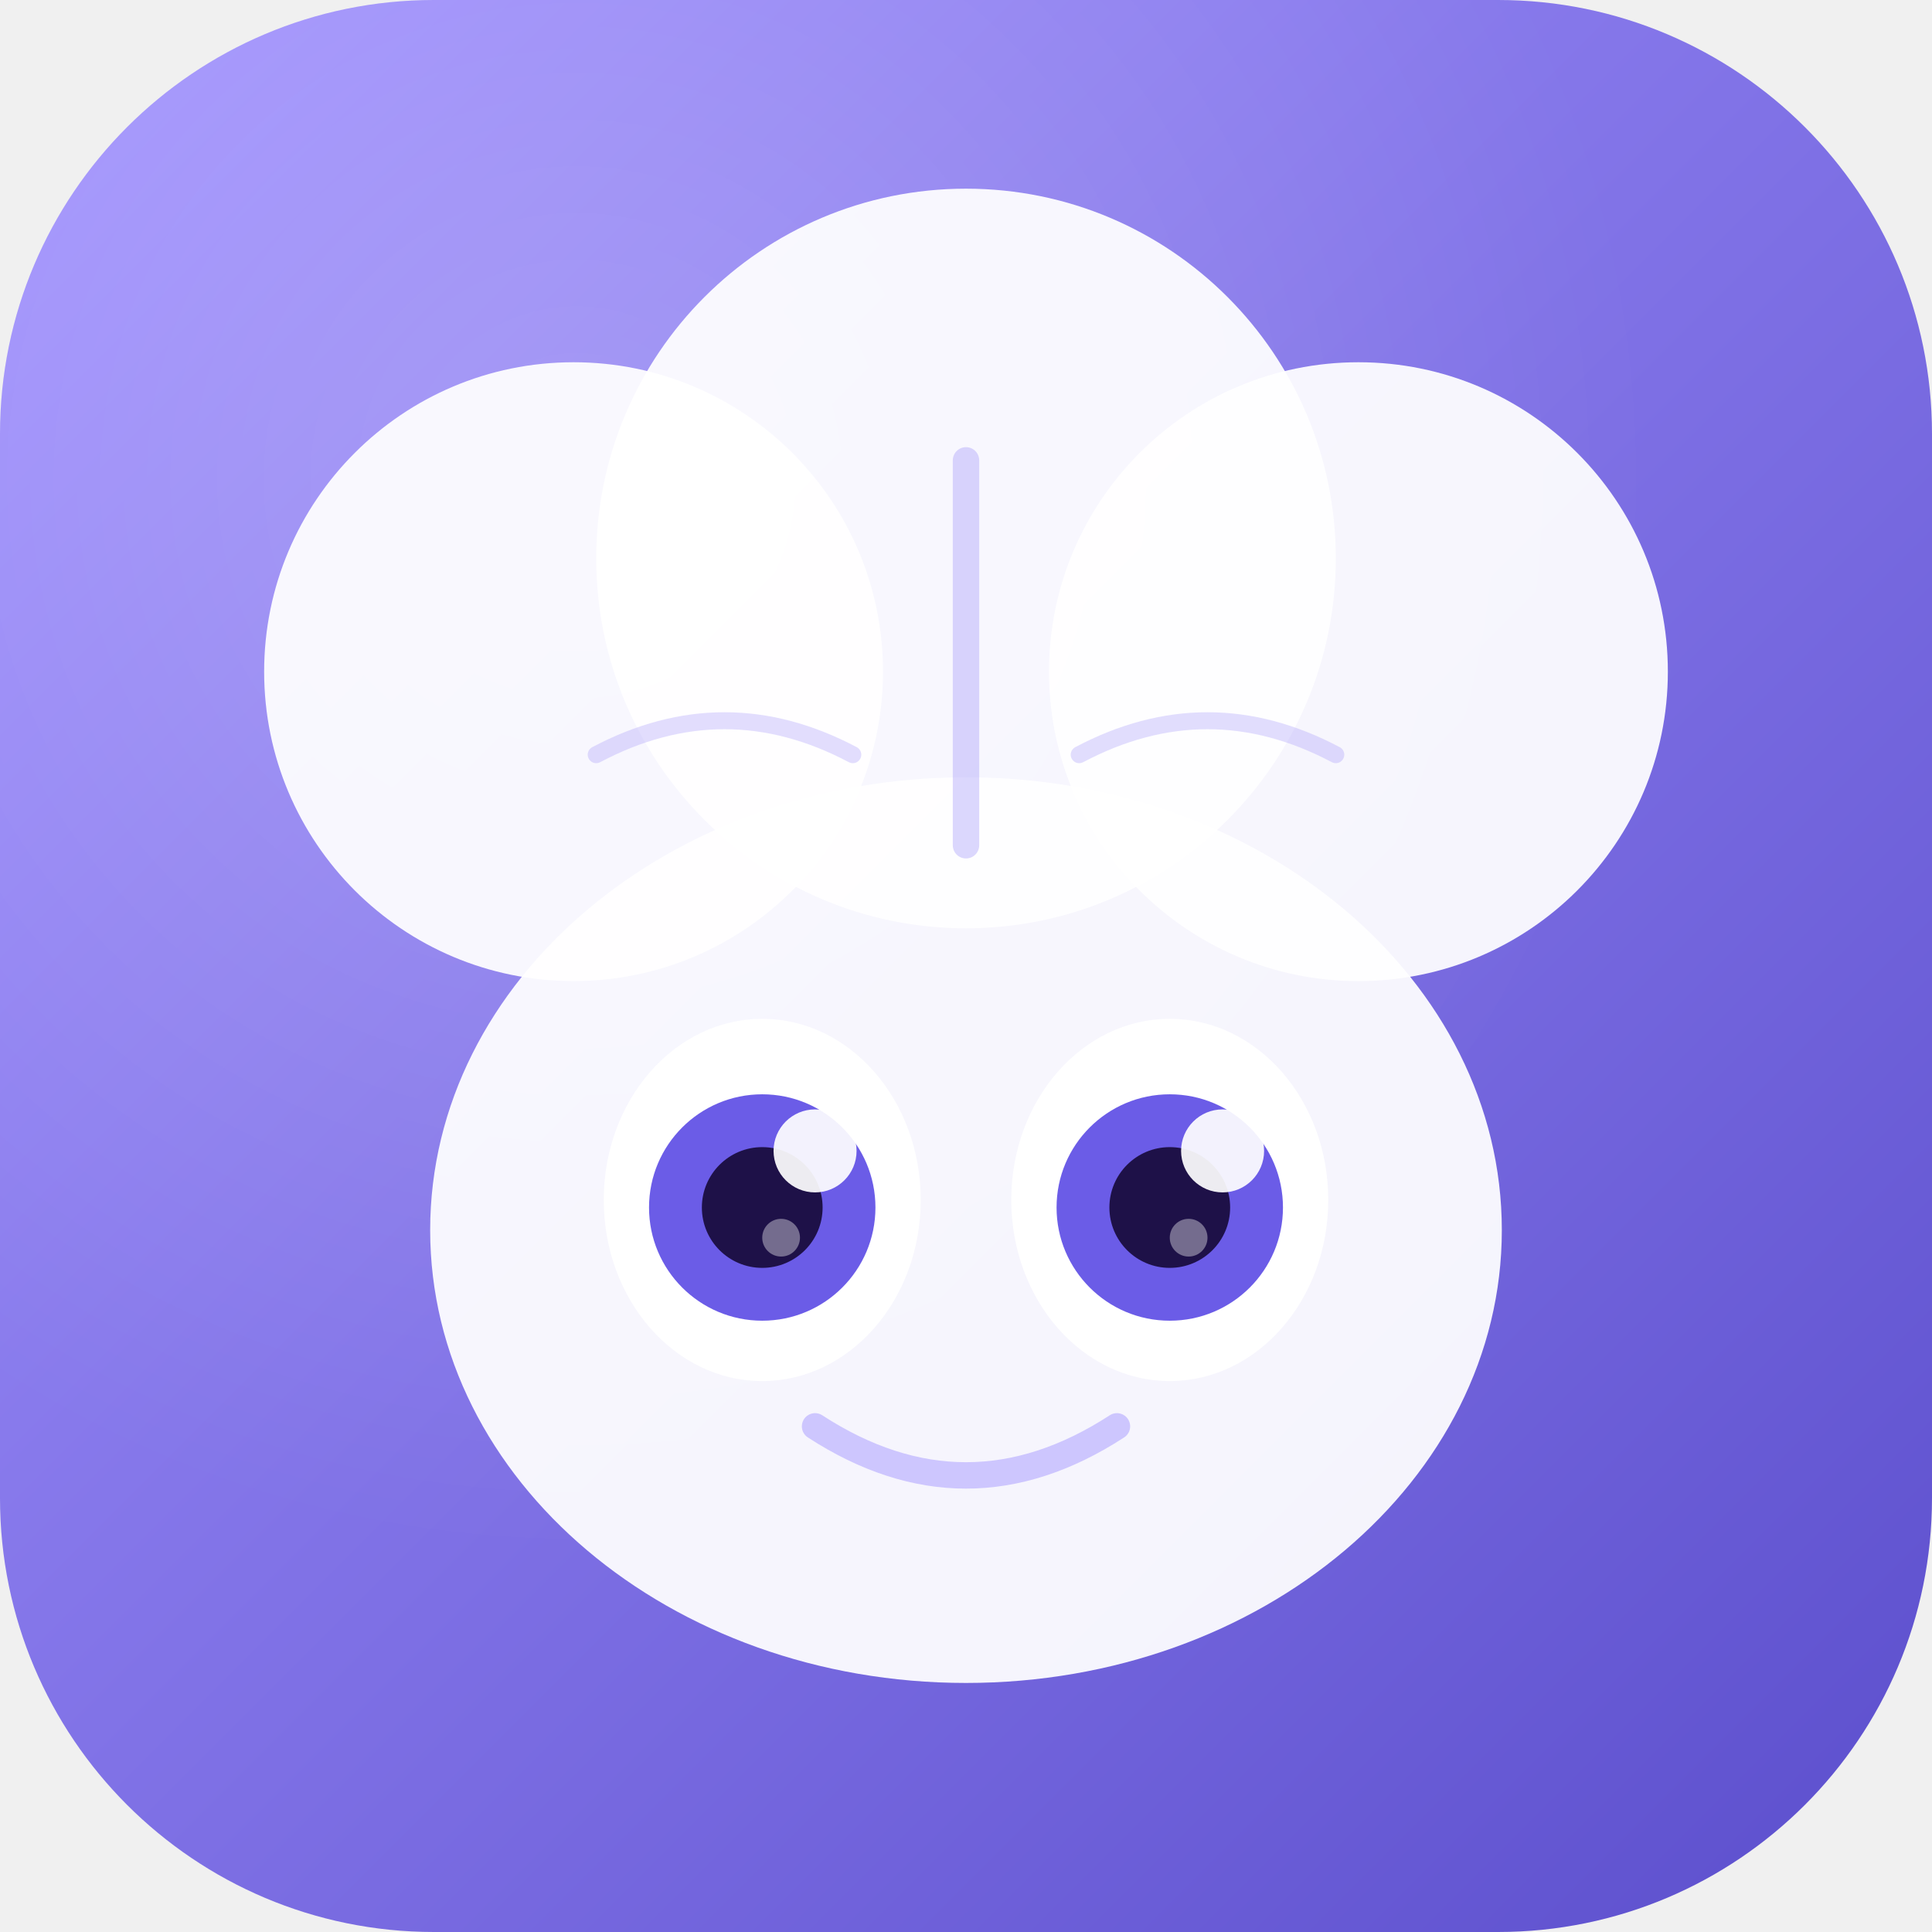
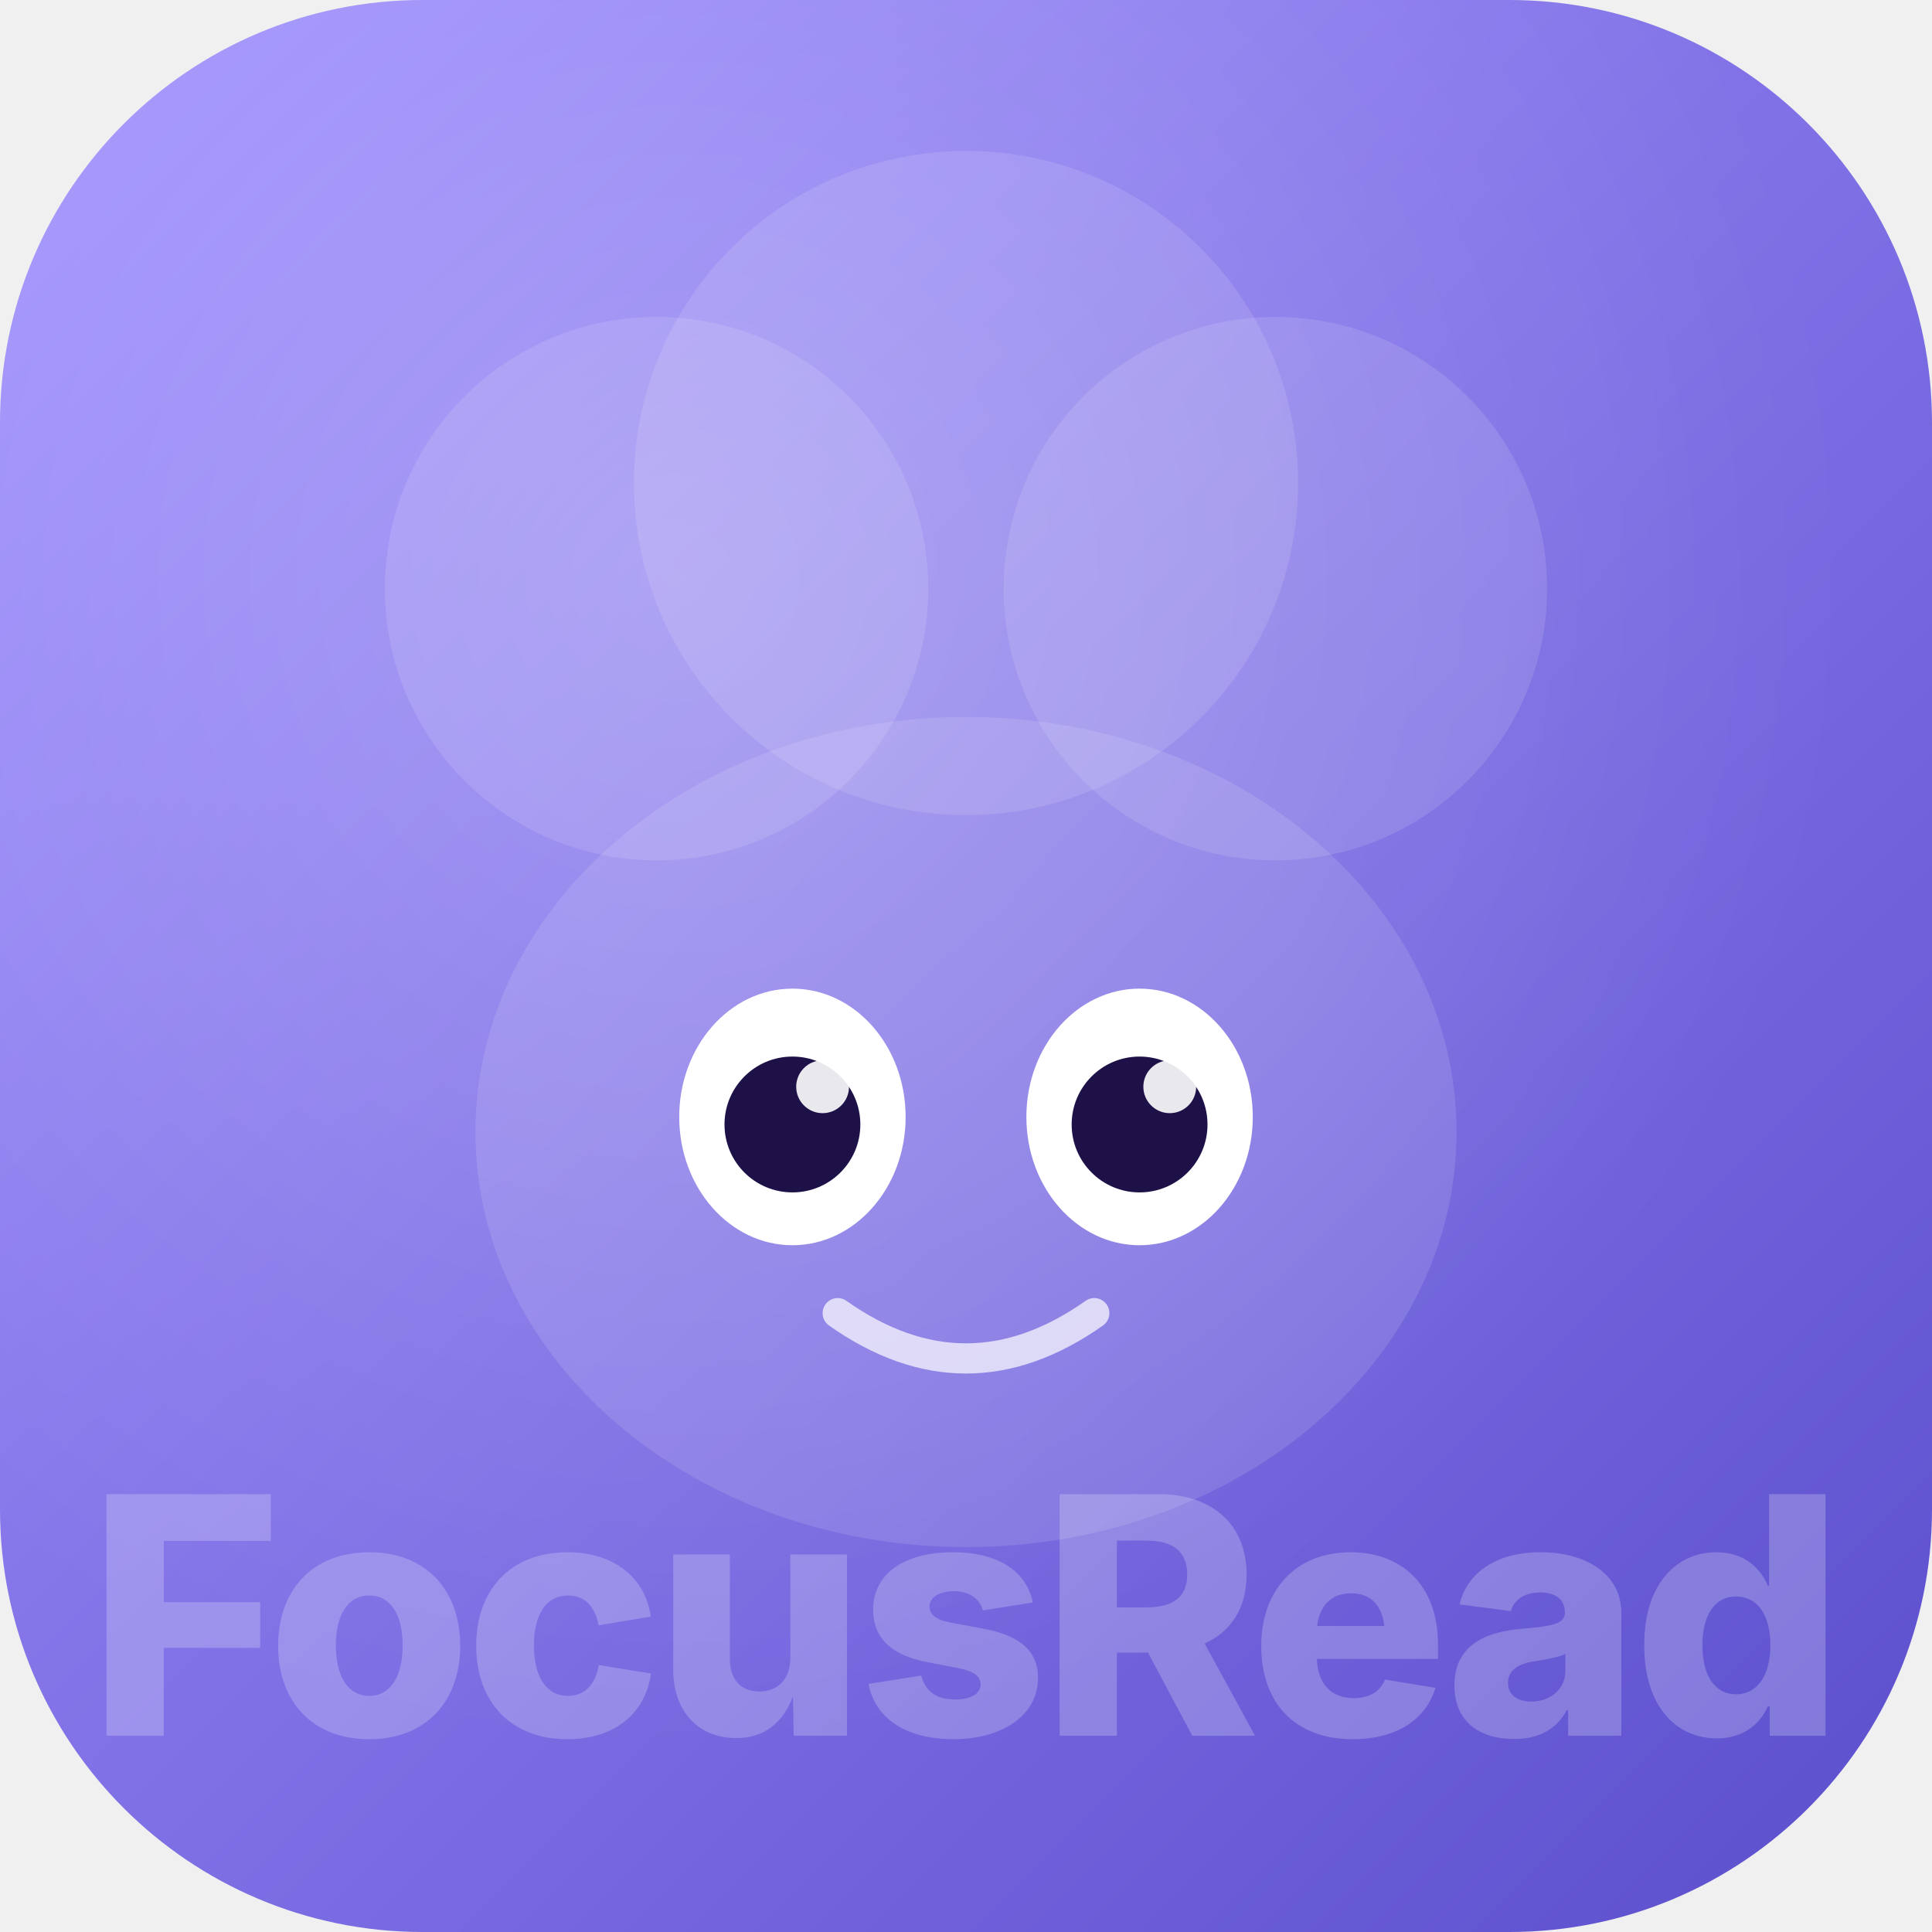
<svg xmlns="http://www.w3.org/2000/svg" viewBox="0 0 512 512">
  <defs>
    <linearGradient id="bg" x1="0" y1="0" x2="1" y2="1">
      <stop offset="0%" stop-color="#A394FF" />
      <stop offset="100%" stop-color="#5B4ECC" />
    </linearGradient>
-     <radialGradient id="shine" cx="30%" cy="25%" r="55%">
-       <stop offset="0%" stop-color="rgba(255,255,255,0.18)" />
+     <radialGradient id="glow" cx="35%" cy="30%" r="60%">
+       <stop offset="0%" stop-color="rgba(255,255,255,0.2)" />
      <stop offset="100%" stop-color="rgba(255,255,255,0)" />
    </radialGradient>
  </defs>
-   <rect width="512" height="512" rx="115" fill="url(#bg)" />
-   <rect width="512" height="512" rx="115" fill="url(#shine)" />
-   <circle cx="152" cy="178" r="82" fill="rgba(255,255,255,0.93)" />
-   <circle cx="256" cy="148" r="98" fill="rgba(255,255,255,0.93)" />
-   <circle cx="360" cy="178" r="82" fill="rgba(255,255,255,0.93)" />
-   <ellipse cx="256" cy="326" rx="142" ry="120" fill="rgba(255,255,255,0.93)" />
-   <line x1="256" y1="122" x2="256" y2="224" stroke="#8B7CF8" stroke-width="7" stroke-linecap="round" opacity="0.3" />
-   <path d="M158 200 Q192 182 226 200" stroke="#8B7CF8" stroke-width="4.5" fill="none" stroke-linecap="round" opacity="0.25" />
-   <path d="M286 200 Q320 182 354 200" stroke="#8B7CF8" stroke-width="4.5" fill="none" stroke-linecap="round" opacity="0.25" />
-   <ellipse cx="202" cy="318" rx="42" ry="48" fill="white" />
-   <ellipse cx="310" cy="318" rx="42" ry="48" fill="white" />
-   <circle cx="202" cy="320" r="30" fill="#6B5CE7" />
-   <circle cx="310" cy="320" r="30" fill="#6B5CE7" />
-   <circle cx="202" cy="320" r="16" fill="#1E1148" />
-   <circle cx="310" cy="320" r="16" fill="#1E1148" />
-   <circle cx="216" cy="305" r="11" fill="rgba(255,255,255,0.92)" />
-   <circle cx="324" cy="305" r="11" fill="rgba(255,255,255,0.92)" />
-   <circle cx="207" cy="328" r="5" fill="rgba(255,255,255,0.38)" />
-   <circle cx="315" cy="328" r="5" fill="rgba(255,255,255,0.38)" />
-   <path d="M216 378 Q256 404 296 378" stroke="#9B8CFF" stroke-width="7" fill="none" stroke-linecap="round" opacity="0.45" />
+   <rect width="512" height="512" rx="112" fill="url(#bg)" />
+   <rect width="512" height="512" rx="112" fill="url(#glow)" />
+   <circle cx="174" cy="156" r="72" fill="rgba(255,255,255,0.12)" />
+   <circle cx="256" cy="128" r="88" fill="rgba(255,255,255,0.12)" />
+   <circle cx="338" cy="156" r="72" fill="rgba(255,255,255,0.12)" />
+   <ellipse cx="256" cy="300" rx="130" ry="110" fill="rgba(255,255,255,0.12)" />
+   <ellipse cx="210" cy="296" rx="30" ry="34" fill="white" />
+   <ellipse cx="302" cy="296" rx="30" ry="34" fill="white" />
+   <circle cx="210" cy="298" r="18" fill="#1E1148" />
+   <circle cx="302" cy="298" r="18" fill="#1E1148" />
+   <circle cx="218" cy="288" r="7" fill="rgba(255,255,255,0.9)" />
+   <circle cx="310" cy="288" r="7" fill="rgba(255,255,255,0.9)" />
+   <path d="M222 348 Q256 372 290 348" stroke="white" stroke-width="8" fill="none" stroke-linecap="round" opacity="0.7" />
+   <text x="256" y="460" font-family="Inter,system-ui,-apple-system,sans-serif" font-size="88" font-weight="800" fill="rgba(255,255,255,0.22)" text-anchor="middle" letter-spacing="-2">FocusRead</text>
</svg>
